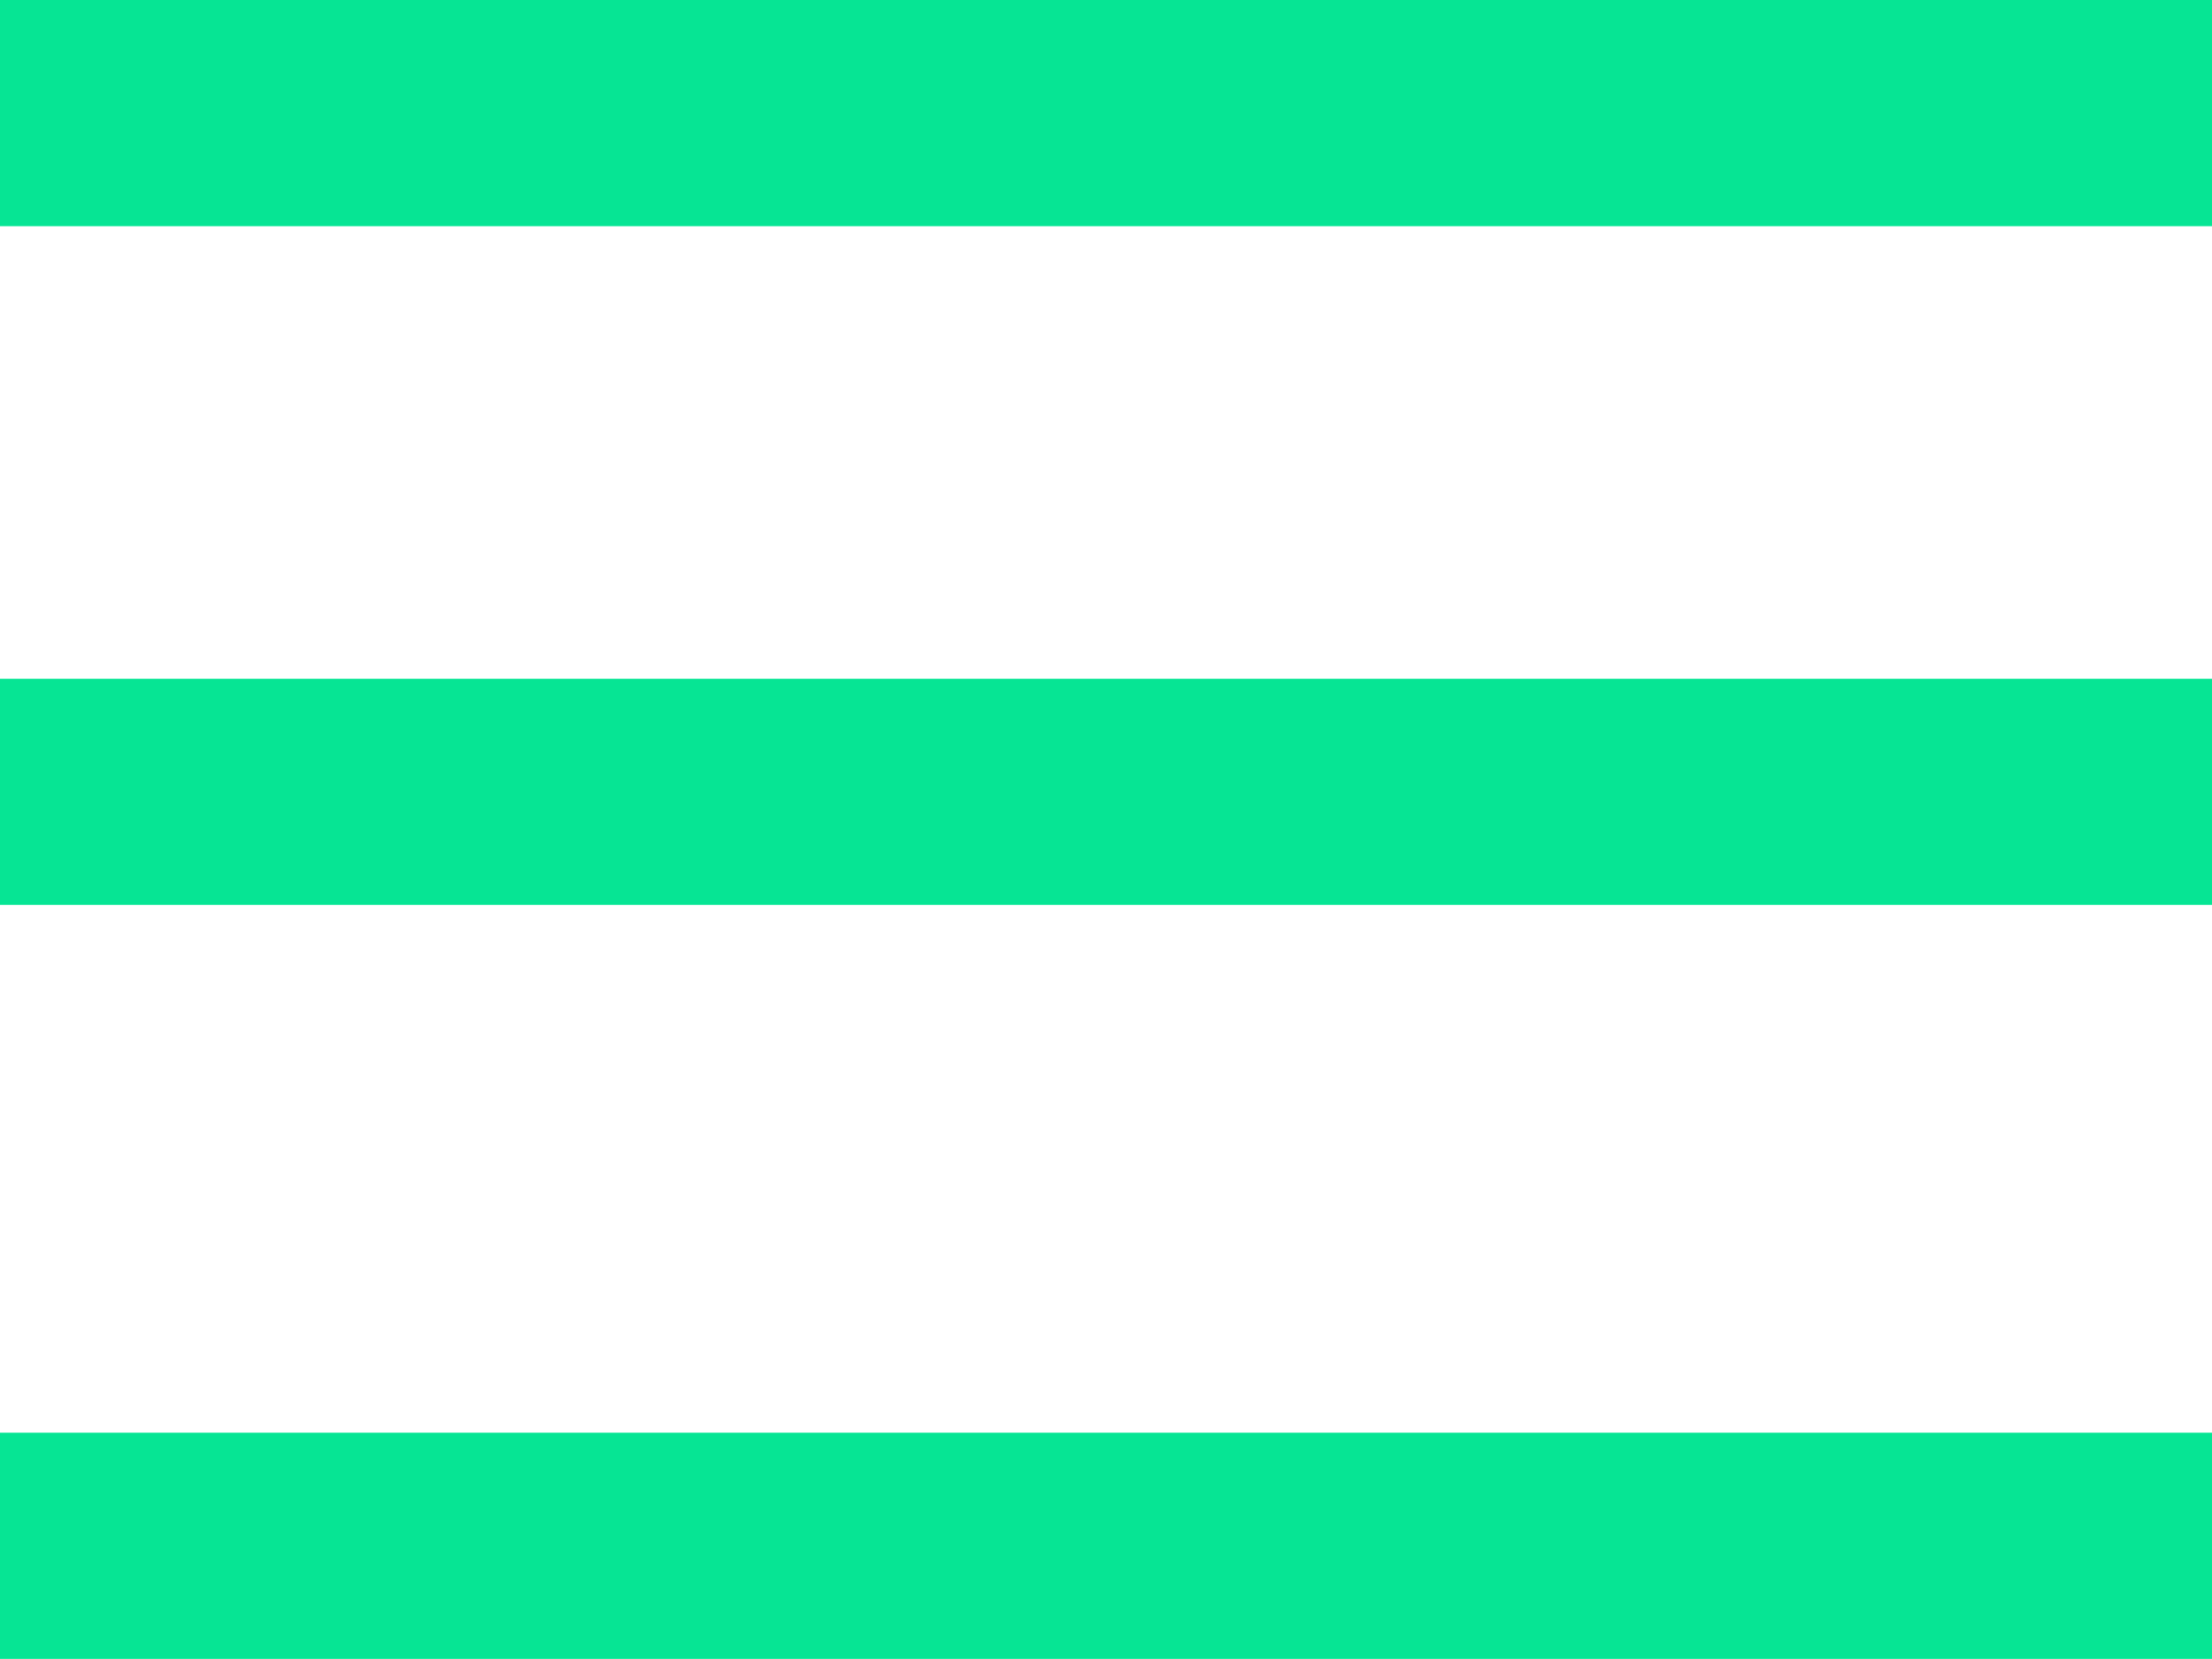
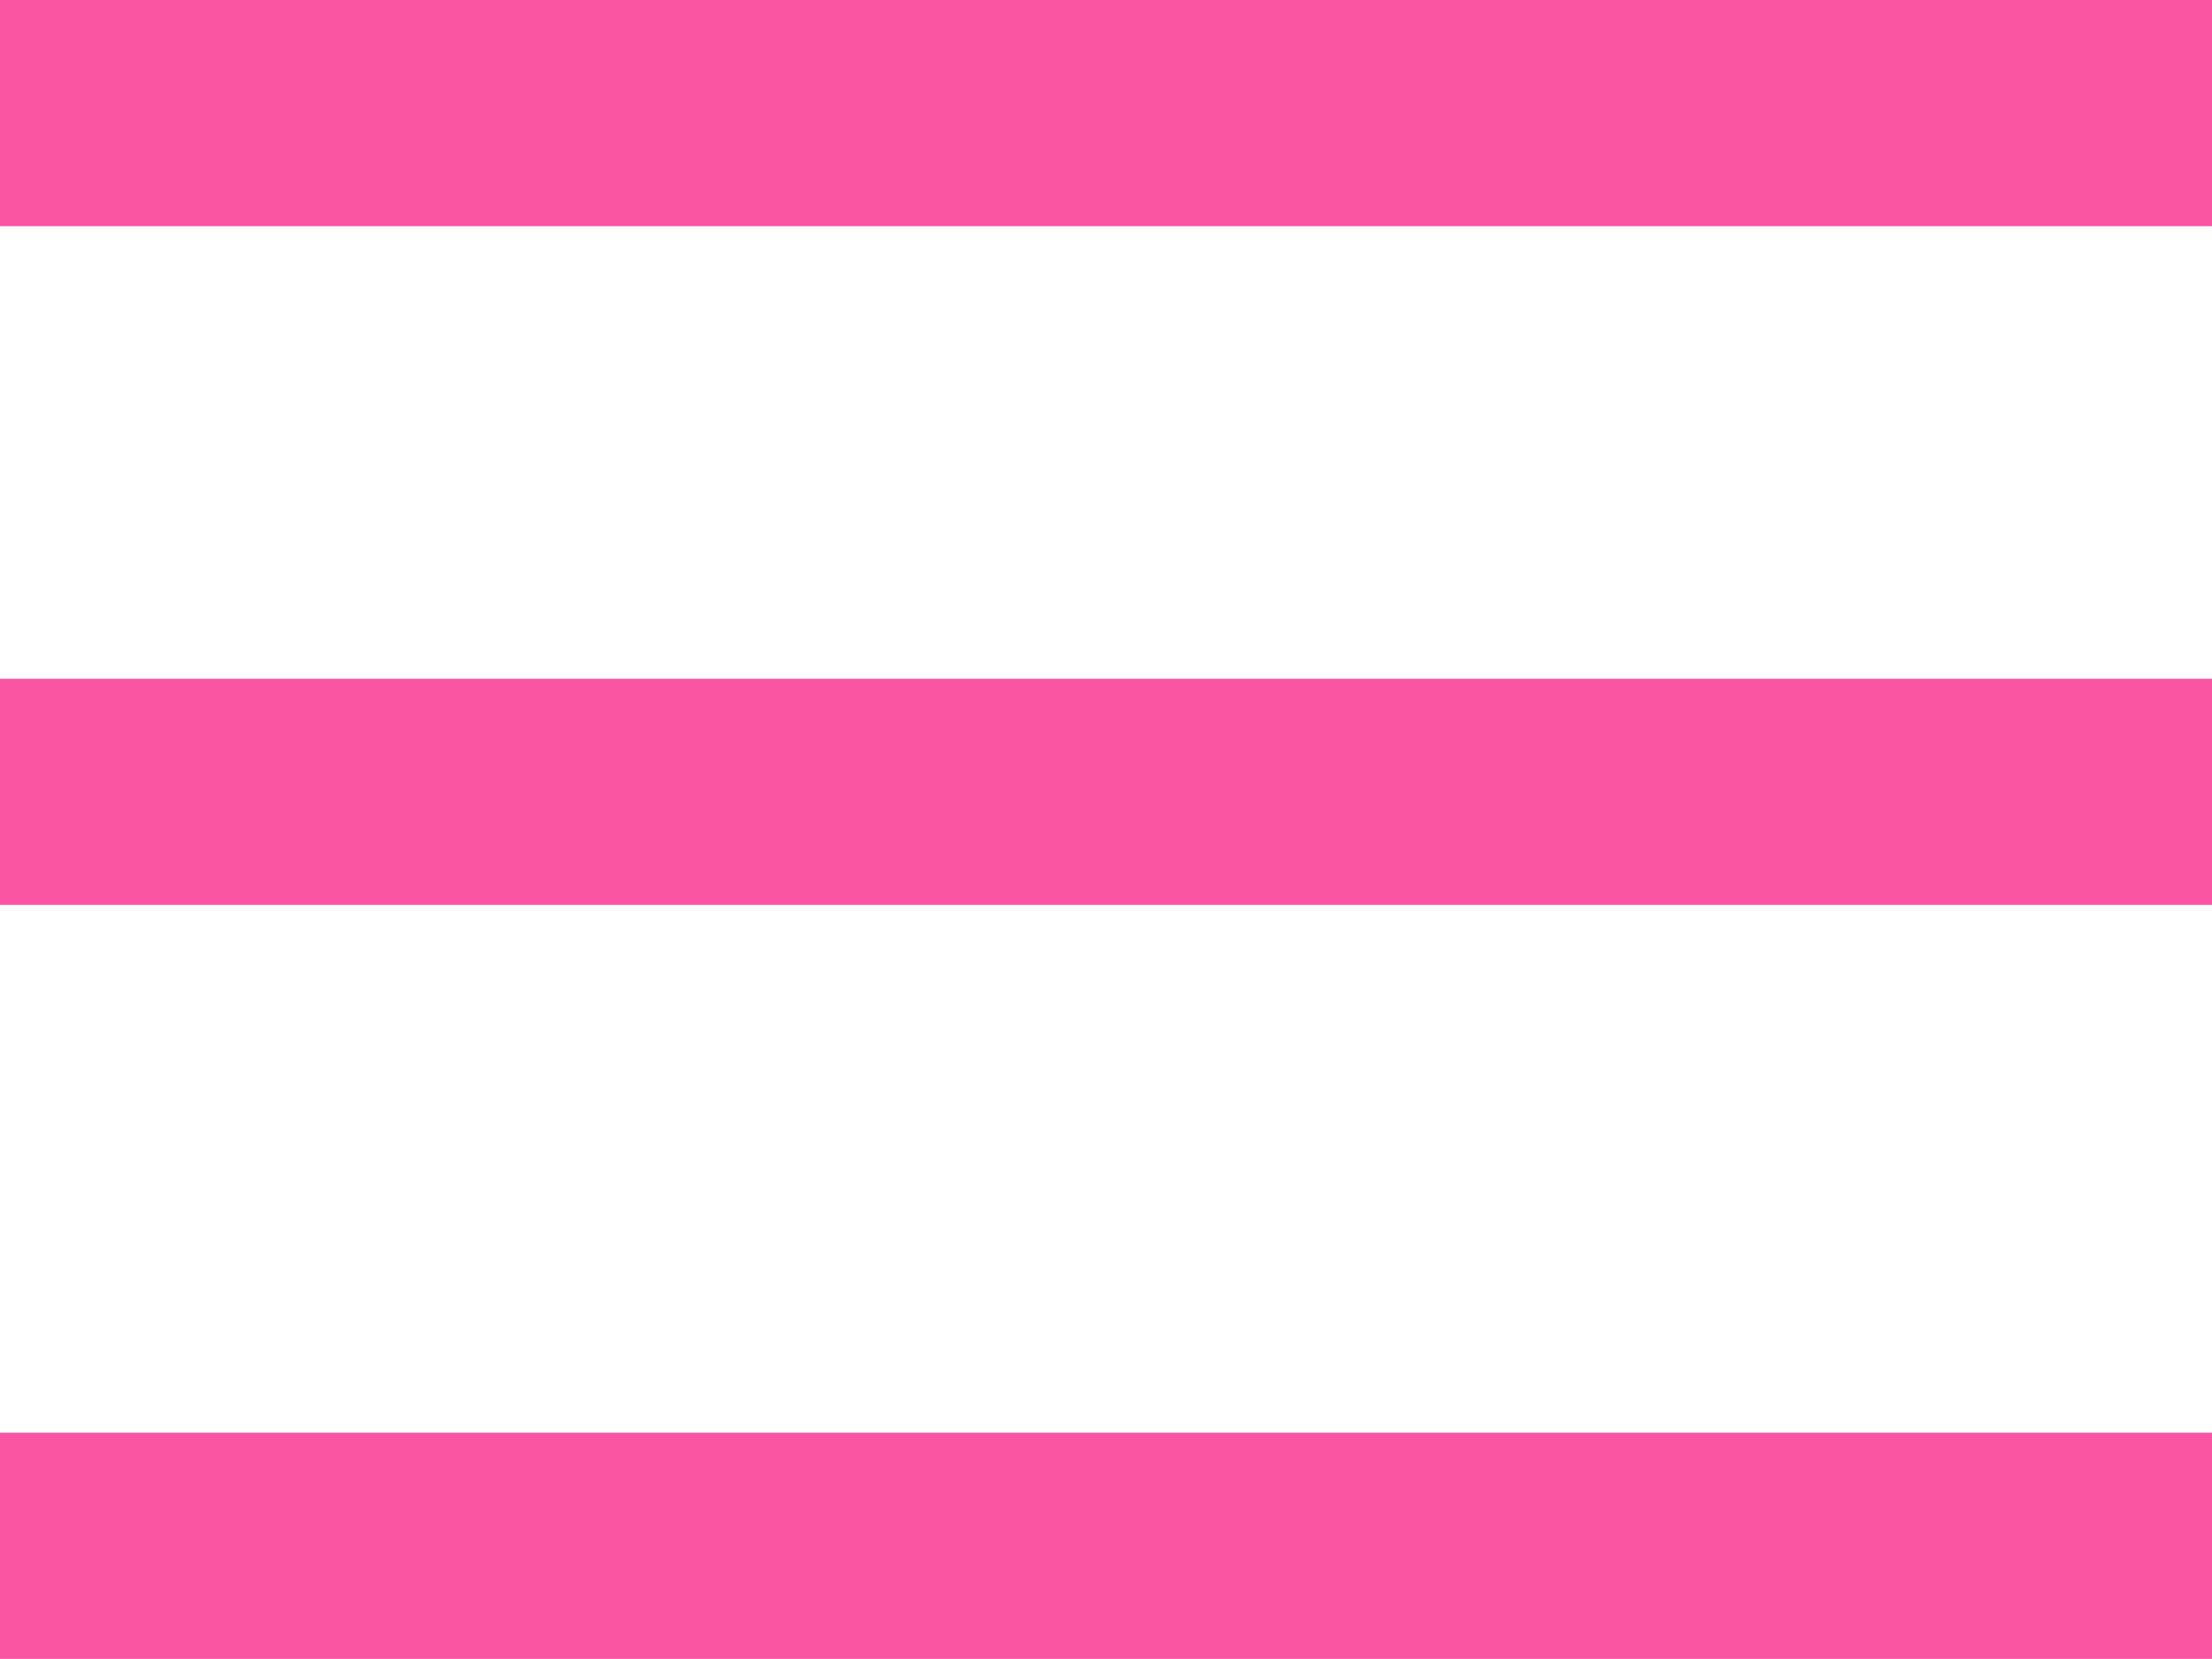
<svg xmlns="http://www.w3.org/2000/svg" width="20" height="15" viewBox="0 0 20 15" fill="none">
-   <rect width="20" height="2.045" fill="#06E594" />
-   <rect y="6.137" width="20" height="2.045" fill="#06E594" />
-   <rect y="12.954" width="20" height="2.045" fill="#06E594" />
+   <rect width="20" height="2.045" fill="#F955A3" />
+   <rect y="6.137" width="20" height="2.045" fill="#F955A3" />
+   <rect y="12.954" width="20" height="2.045" fill="#F955A3" />
</svg>
